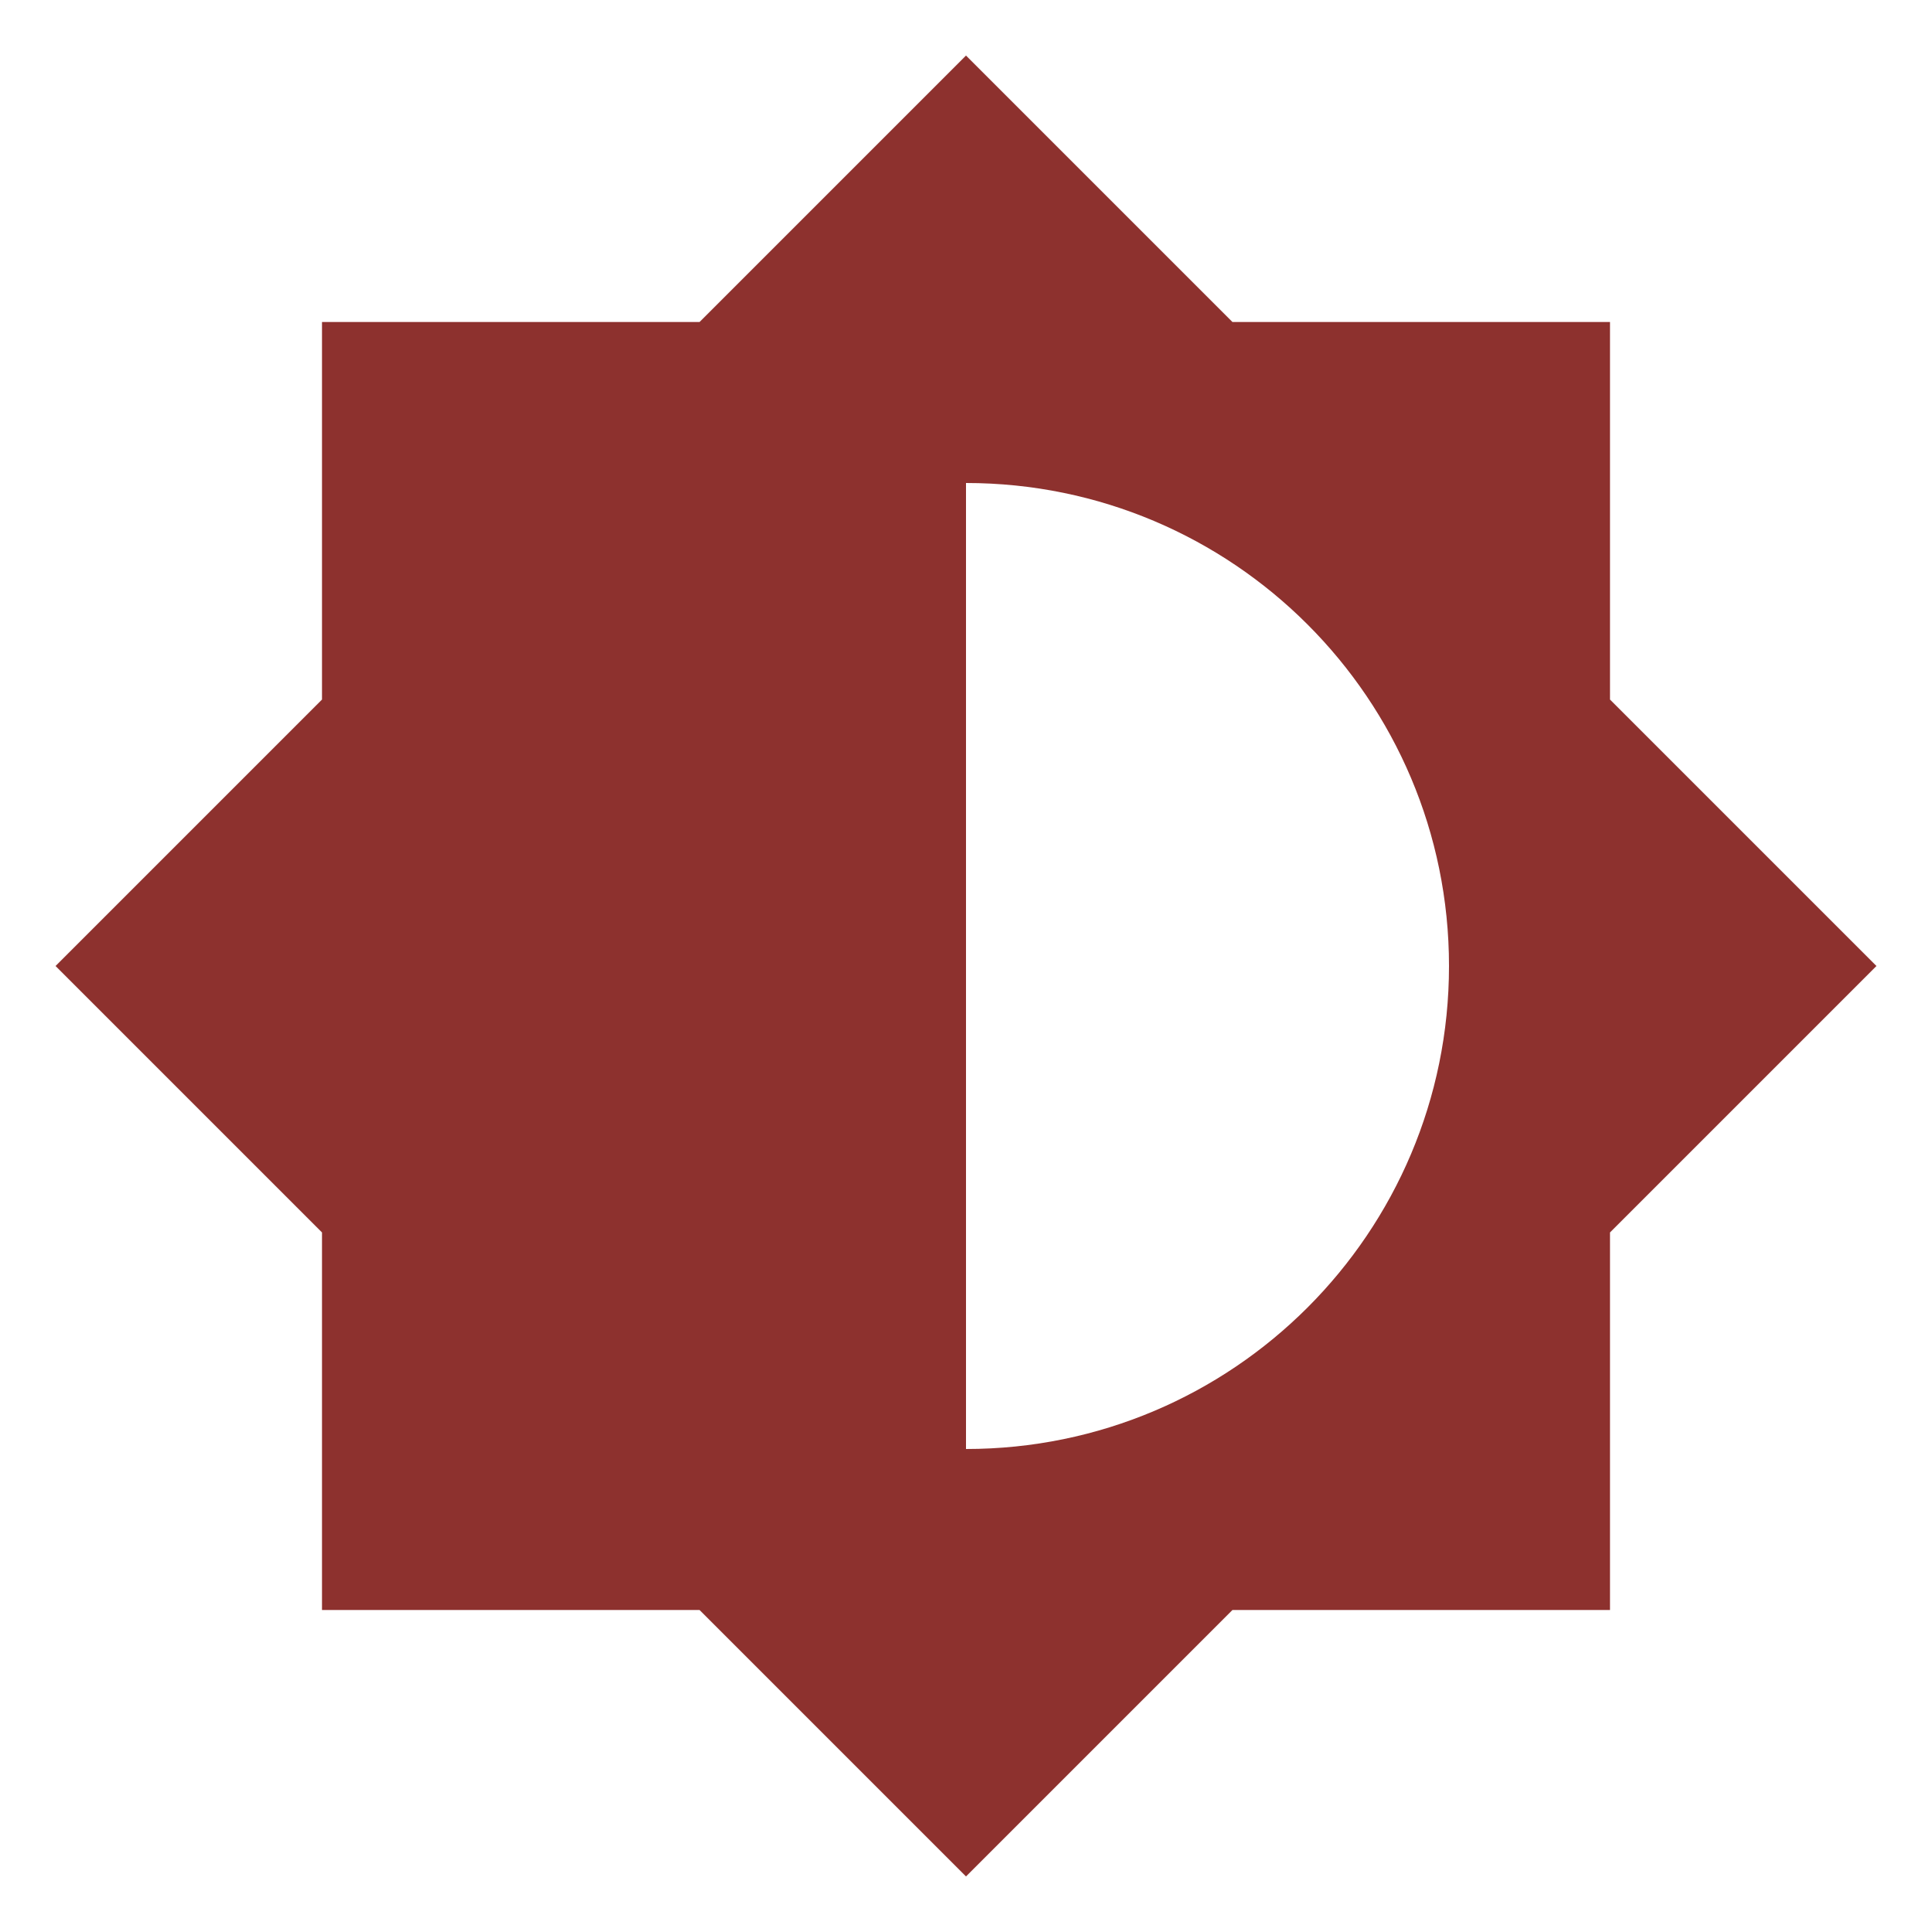
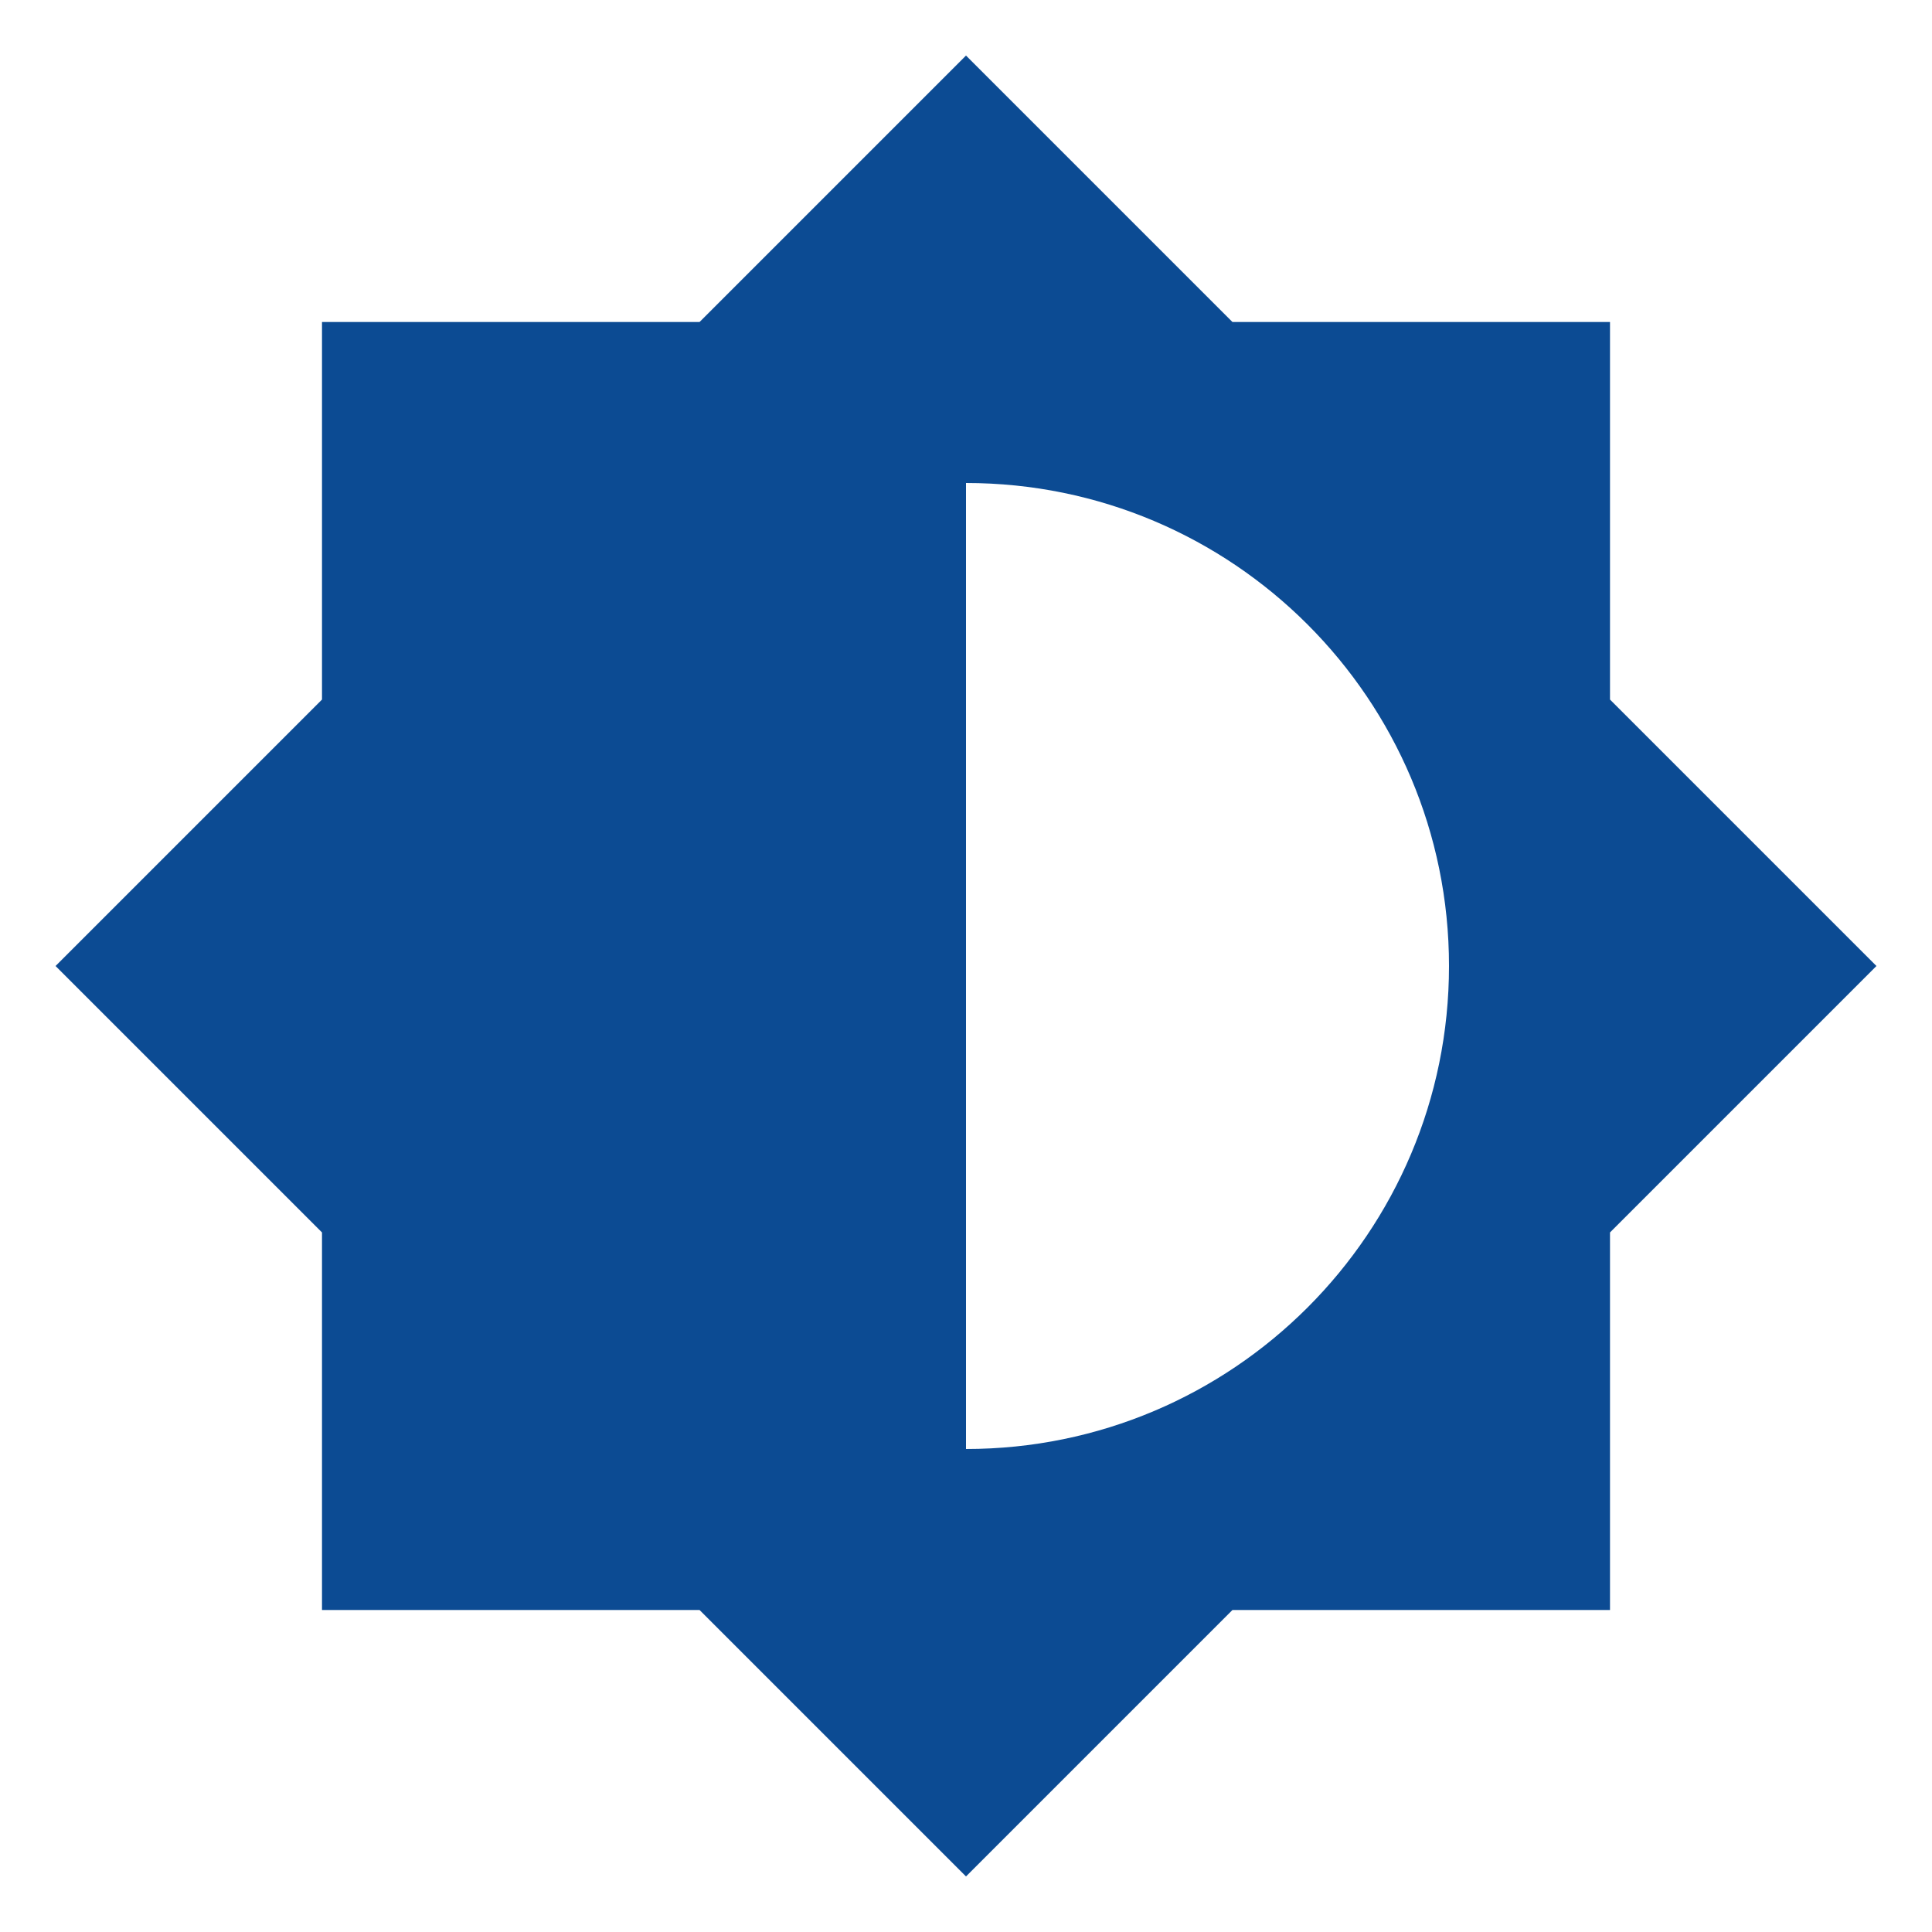
<svg xmlns="http://www.w3.org/2000/svg" viewBox="0 0 24 24">
-   <path d="M12,18V6A6,6 0 0,1 18,12A6,6 0 0,1 12,18M20,15.31L23.31,12L20,8.69V4H15.31L12,0.69L8.69,4H4V8.69L0.69,12L4,15.31V20H8.69L12,23.31L15.31,20H20V15.31Z" fill="#8D312E" />
+   <path d="M12,18V6A6,6 0 0,1 18,12A6,6 0 0,1 12,18M20,15.31L23.31,12L20,8.69V4H15.31L12,0.69L8.69,4H4V8.69L0.69,12L4,15.31V20H8.69L12,23.31L15.31,20H20V15.31Z" fill="#0C4B93" />
</svg>
